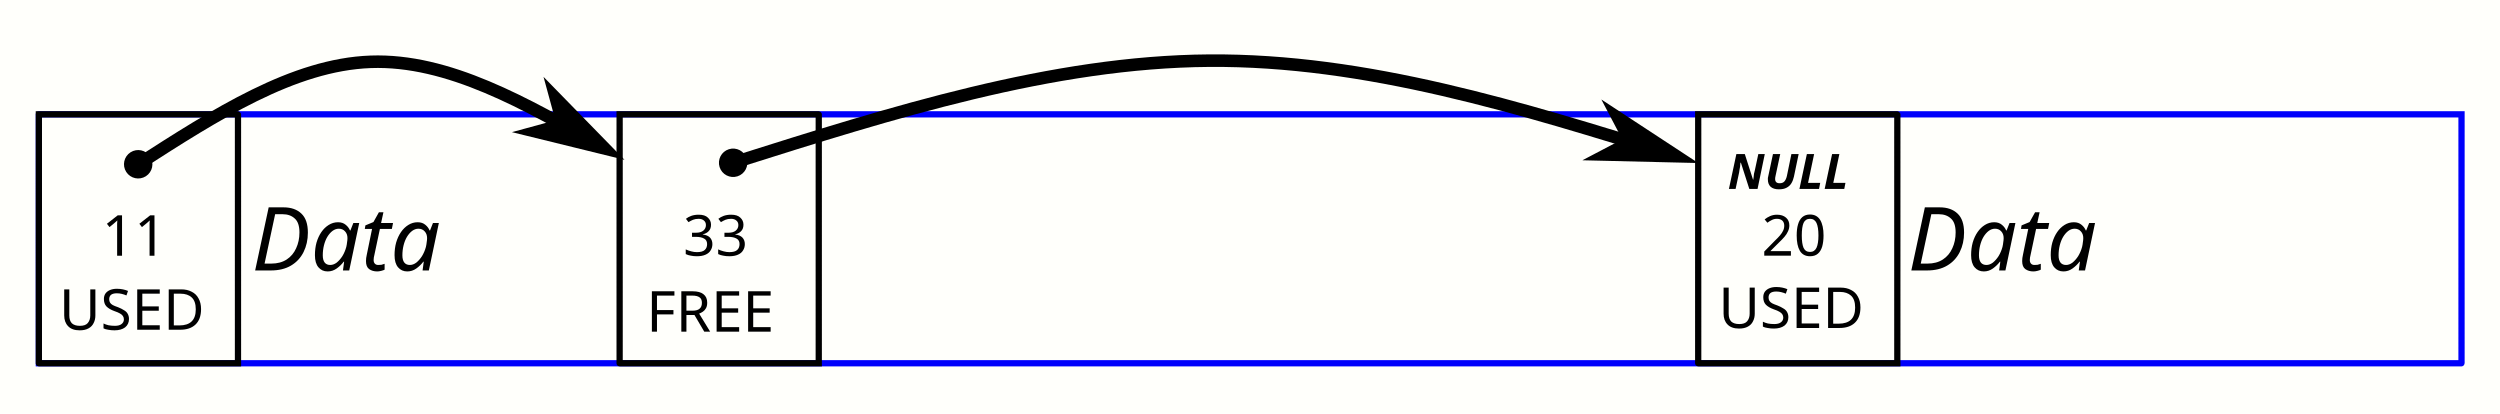
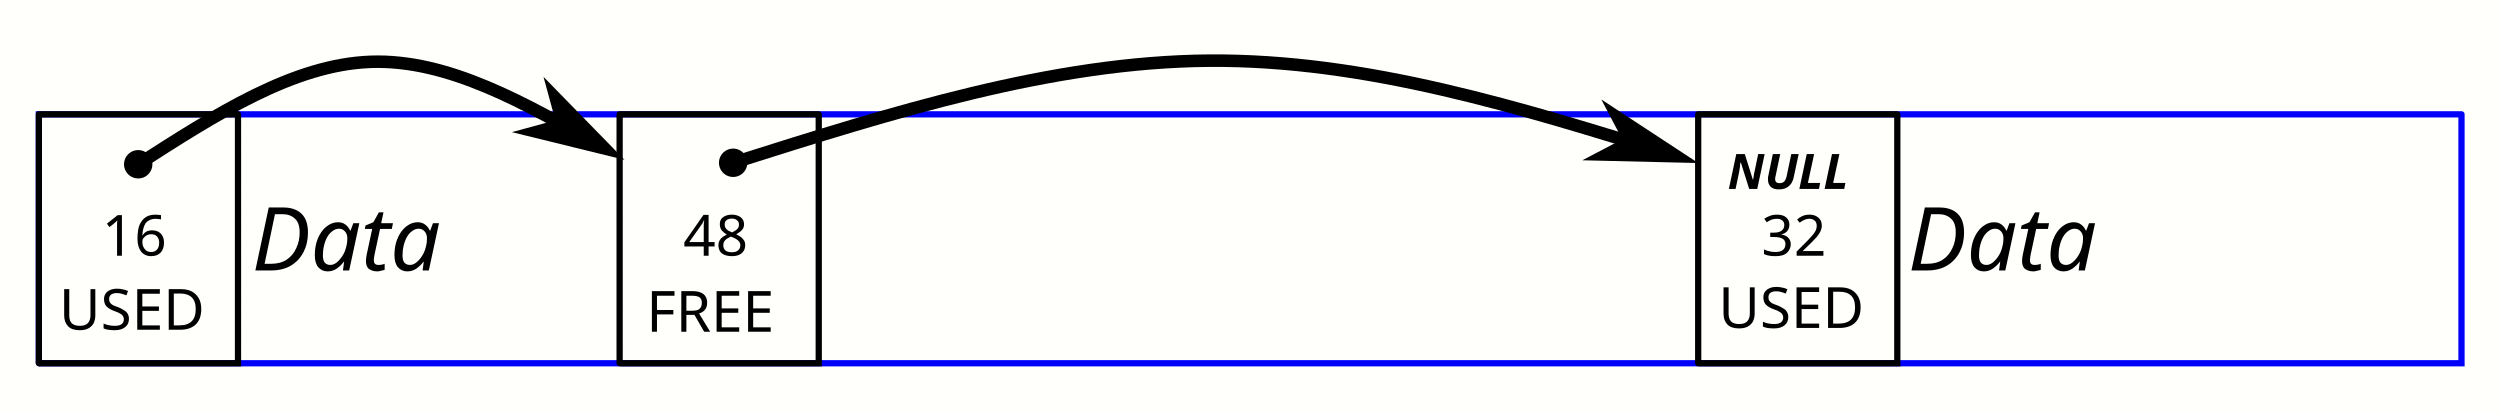
- <svg xmlns="http://www.w3.org/2000/svg" width="199.312mm" height="32.959mm" viewBox="0 0 199.312 32.959" version="1.1" id="svg5">
+ <svg xmlns="http://www.w3.org/2000/svg" width="640.002" height="105.833" viewBox="0 0 169.334 28.002" version="1.1" id="svg5">
  <defs id="defs2">
    <marker style="overflow:visible" id="marker33397" refX="0" refY="0" orient="auto">
      <path transform="matrix(0.2,0,0,0.2,1.48,0.2)" style="fill:context-stroke;fill-rule:evenodd;stroke:context-stroke;stroke-width:1pt" d="m -2.5,-1 c 0,2.76 -2.24,5 -5,5 -2.76,0 -5,-2.24 -5,-5 0,-2.76 2.24,-5 5,-5 2.76,0 5,2.24 5,5 z" id="path33395" />
    </marker>
    <marker style="overflow:visible" id="DotS" refX="0" refY="0" orient="auto">
      <path transform="matrix(0.2,0,0,0.2,1.48,0.2)" style="fill:context-stroke;fill-rule:evenodd;stroke:context-stroke;stroke-width:1pt" d="m -2.5,-1 c 0,2.76 -2.24,5 -5,5 -2.76,0 -5,-2.24 -5,-5 0,-2.76 2.24,-5 5,-5 2.76,0 5,2.24 5,5 z" id="path26942" />
    </marker>
    <marker style="overflow:visible" id="DotM" refX="0" refY="0" orient="auto">
      <path transform="matrix(0.4,0,0,0.4,2.96,0.4)" style="fill:context-stroke;fill-rule:evenodd;stroke:context-stroke;stroke-width:1pt" d="m -2.5,-1 c 0,2.76 -2.24,5 -5,5 -2.76,0 -5,-2.24 -5,-5 0,-2.76 2.24,-5 5,-5 2.76,0 5,2.24 5,5 z" id="path26939" />
    </marker>
    <marker style="overflow:visible" id="DotL" refX="0" refY="0" orient="auto">
      <path transform="matrix(0.8,0,0,0.8,5.92,0.8)" style="fill:context-stroke;fill-rule:evenodd;stroke:context-stroke;stroke-width:1pt" d="m -2.5,-1 c 0,2.76 -2.24,5 -5,5 -2.76,0 -5,-2.24 -5,-5 0,-2.76 2.24,-5 5,-5 2.76,0 5,2.24 5,5 z" id="path26936" />
    </marker>
    <marker style="overflow:visible" id="Arrow1Mend" refX="0" refY="0" orient="auto">
      <path transform="matrix(-0.4,0,0,-0.4,-4,0)" style="fill:context-stroke;fill-rule:evenodd;stroke:context-stroke;stroke-width:1pt" d="M 0,0 5,-5 -12.5,0 5,5 Z" id="path26884" />
    </marker>
    <marker style="overflow:visible" id="Arrow2Lend" refX="0" refY="0" orient="auto">
      <path transform="matrix(-1.1,0,0,-1.1,-1.1,0)" d="M 8.719,4.034 -2.207,0.016 8.719,-4.002 c -1.745,2.372 -1.735,5.617 -6e-7,8.035 z" style="fill:context-stroke;fill-rule:evenodd;stroke:context-stroke;stroke-width:0.625;stroke-linejoin:round" id="path26896" />
    </marker>
  </defs>
  <g id="layer1" transform="translate(-3.517104,-50.41447)">
-     <rect style="fill:#fffffb;fill-opacity:1;stroke:none;stroke-width:0.997;stroke-linecap:round;stroke-miterlimit:4;stroke-dasharray:none;stroke-dashoffset:0;stroke-opacity:1" id="rect35061" width="199.312" height="32.959" x="3.517" y="50.414" />
-     <rect style="fill:none;stroke:#0000fb;stroke-width:0.5;stroke-linecap:round;stroke-miterlimit:4;stroke-dasharray:0.05, 0.05;stroke-dashoffset:0;stroke-opacity:1" id="rect31" width="193.146" height="19.844" x="6.615" y="59.531" ry="0" />
-     <rect style="fill:none;stroke:#000000;stroke-width:0.5;stroke-linecap:round;stroke-miterlimit:4;stroke-dasharray:0.05, 0.05;stroke-dashoffset:0" id="rect1113" width="15.875" height="19.844" x="6.615" y="59.531" />
-     <rect style="fill:none;stroke:#000000;stroke-width:0.5;stroke-linecap:round;stroke-miterlimit:4;stroke-dasharray:0.05, 0.05;stroke-dashoffset:0" id="rect1195" width="15.875" height="19.844" x="52.917" y="59.531" />
-     <rect style="fill:none;stroke:#000000;stroke-width:0.5;stroke-linecap:round;stroke-miterlimit:4;stroke-dasharray:0.05, 0.05;stroke-dashoffset:0" id="rect1197" width="15.875" height="19.844" x="138.906" y="59.531" />
-     <text xml:space="preserve" style="font-style:normal;font-variant:normal;font-weight:normal;font-stretch:normal;font-size:4.521px;line-height:1.25;font-family:sans-serif;-inkscape-font-specification:'sans-serif, Normal';font-variant-ligatures:normal;font-variant-caps:normal;font-variant-numeric:normal;font-feature-settings:normal;text-align:start;letter-spacing:0px;word-spacing:0px;writing-mode:lr-tb;text-anchor:start;fill:#000000;fill-opacity:1;stroke:none;stroke-width:0.028" x="8.23" y="76.705" id="text7691">
-       <tspan id="tspan7689" style="stroke-width:0.028" x="8.23" y="76.705">USED</tspan>
+     <rect style="fill:#fffffb;fill-opacity:1;stroke:none;stroke-width:0.847;stroke-linecap:round;stroke-miterlimit:4;stroke-dasharray:none;stroke-dashoffset:0;stroke-opacity:1" id="rect35061" width="169.334" height="28.002" x="3.517" y="50.414" />
+     <rect style="fill:none;stroke:#0000fb;stroke-width:0.425;stroke-linecap:round;stroke-miterlimit:4;stroke-dasharray:0.042, 0.042;stroke-dashoffset:0;stroke-opacity:1" id="rect31" width="164.095" height="16.859" x="6.149" y="58.16" ry="0" />
+     <rect style="fill:none;stroke:#000000;stroke-width:0.425;stroke-linecap:round;stroke-miterlimit:4;stroke-dasharray:0.042, 0.042;stroke-dashoffset:0" id="rect1113" width="13.487" height="16.859" x="6.149" y="58.16" />
+     <rect style="fill:none;stroke:#000000;stroke-width:0.425;stroke-linecap:round;stroke-miterlimit:4;stroke-dasharray:0.042, 0.042;stroke-dashoffset:0" id="rect1195" width="13.487" height="16.859" x="45.486" y="58.16" />
+     <rect style="fill:none;stroke:#000000;stroke-width:0.425;stroke-linecap:round;stroke-miterlimit:4;stroke-dasharray:0.042, 0.042;stroke-dashoffset:0" id="rect1197" width="13.487" height="16.859" x="118.542" y="58.16" />
+     <text xml:space="preserve" style="font-style:normal;font-variant:normal;font-weight:normal;font-stretch:normal;font-size:3.841px;line-height:1.25;font-family:sans-serif;-inkscape-font-specification:'sans-serif, Normal';font-variant-ligatures:normal;font-variant-caps:normal;font-variant-numeric:normal;font-feature-settings:normal;text-align:start;letter-spacing:0px;word-spacing:0px;writing-mode:lr-tb;text-anchor:start;fill:#000000;fill-opacity:1;stroke:none;stroke-width:0.024" x="7.521" y="72.751" id="text7691">
+       <tspan id="tspan7689" style="stroke-width:0.024" x="7.521" y="72.751">USED</tspan>
    </text>
-     <text xml:space="preserve" style="font-style:normal;font-variant:normal;font-weight:normal;font-stretch:normal;font-size:4.521px;line-height:1.25;font-family:sans-serif;-inkscape-font-specification:'sans-serif, Normal';font-variant-ligatures:normal;font-variant-caps:normal;font-variant-numeric:normal;font-feature-settings:normal;text-align:start;letter-spacing:0px;word-spacing:0px;writing-mode:lr-tb;text-anchor:start;fill:#000000;fill-opacity:1;stroke:none;stroke-width:0.028" x="140.522" y="76.563" id="text10733">
-       <tspan id="tspan10731" style="stroke-width:0.028" x="140.522" y="76.563">USED</tspan>
+     <text xml:space="preserve" style="font-style:normal;font-variant:normal;font-weight:normal;font-stretch:normal;font-size:3.841px;line-height:1.25;font-family:sans-serif;-inkscape-font-specification:'sans-serif, Normal';font-variant-ligatures:normal;font-variant-caps:normal;font-variant-numeric:normal;font-feature-settings:normal;text-align:start;letter-spacing:0px;word-spacing:0px;writing-mode:lr-tb;text-anchor:start;fill:#000000;fill-opacity:1;stroke:none;stroke-width:0.024" x="119.915" y="72.63" id="text10733">
+       <tspan id="tspan10731" style="stroke-width:0.024" x="119.915" y="72.63">USED</tspan>
    </text>
-     <text xml:space="preserve" style="font-style:normal;font-variant:normal;font-weight:normal;font-stretch:normal;font-size:4.521px;line-height:1.25;font-family:sans-serif;-inkscape-font-specification:'sans-serif, Normal';font-variant-ligatures:normal;font-variant-caps:normal;font-variant-numeric:normal;font-feature-settings:normal;text-align:start;letter-spacing:0px;word-spacing:0px;writing-mode:lr-tb;text-anchor:start;fill:#000000;fill-opacity:1;stroke:none;stroke-width:0.028" x="55.049" y="76.858" id="text10737">
-       <tspan id="tspan10735" style="stroke-width:0.028" x="55.049" y="76.858">FREE</tspan>
+     <text xml:space="preserve" style="font-style:normal;font-variant:normal;font-weight:normal;font-stretch:normal;font-size:3.841px;line-height:1.25;font-family:sans-serif;-inkscape-font-specification:'sans-serif, Normal';font-variant-ligatures:normal;font-variant-caps:normal;font-variant-numeric:normal;font-feature-settings:normal;text-align:start;letter-spacing:0px;word-spacing:0px;writing-mode:lr-tb;text-anchor:start;fill:#000000;fill-opacity:1;stroke:none;stroke-width:0.024" x="47.298" y="72.881" id="text10737">
+       <tspan id="tspan10735" style="stroke-width:0.024" x="47.298" y="72.881">FREE</tspan>
    </text>
-     <text xml:space="preserve" style="font-style:normal;font-variant:normal;font-weight:normal;font-stretch:normal;font-size:4.521px;line-height:1.25;font-family:sans-serif;-inkscape-font-specification:'sans-serif, Normal';font-variant-ligatures:normal;font-variant-caps:normal;font-variant-numeric:normal;font-feature-settings:normal;text-align:start;letter-spacing:0px;word-spacing:0px;writing-mode:lr-tb;text-anchor:start;fill:#000000;fill-opacity:1;stroke:none;stroke-width:0.028" x="11.636" y="70.801" id="text18397">
-       <tspan id="tspan18395" style="stroke-width:0.028" x="11.636" y="70.801">11</tspan>
+     <text xml:space="preserve" style="font-style:normal;font-variant:normal;font-weight:normal;font-stretch:normal;font-size:3.841px;line-height:1.25;font-family:sans-serif;-inkscape-font-specification:'sans-serif, Normal';font-variant-ligatures:normal;font-variant-caps:normal;font-variant-numeric:normal;font-feature-settings:normal;text-align:start;letter-spacing:0px;word-spacing:0px;writing-mode:lr-tb;text-anchor:start;fill:#000000;fill-opacity:1;stroke:none;stroke-width:0.024" x="10.415" y="67.735" id="text18397">
+       <tspan id="tspan18395" style="stroke-width:0.024" x="10.415" y="67.735">16</tspan>
    </text>
-     <text xml:space="preserve" style="font-style:normal;font-variant:normal;font-weight:normal;font-stretch:normal;font-size:4.521px;line-height:1.25;font-family:sans-serif;-inkscape-font-specification:'sans-serif, Normal';font-variant-ligatures:normal;font-variant-caps:normal;font-variant-numeric:normal;font-feature-settings:normal;text-align:start;letter-spacing:0px;word-spacing:0px;writing-mode:lr-tb;text-anchor:start;fill:#000000;fill-opacity:1;stroke:none;stroke-width:0.028" x="57.986" y="70.799" id="text20039">
-       <tspan id="tspan20037" style="stroke-width:0.028" x="57.986" y="70.799">33</tspan>
+     <text xml:space="preserve" style="font-style:normal;font-variant:normal;font-weight:normal;font-stretch:normal;font-size:3.841px;line-height:1.25;font-family:sans-serif;-inkscape-font-specification:'sans-serif, Normal';font-variant-ligatures:normal;font-variant-caps:normal;font-variant-numeric:normal;font-feature-settings:normal;text-align:start;letter-spacing:0px;word-spacing:0px;writing-mode:lr-tb;text-anchor:start;fill:#000000;fill-opacity:1;stroke:none;stroke-width:0.024" x="49.794" y="67.733" id="text20039">
+       <tspan id="tspan20037" style="stroke-width:0.024" x="49.794" y="67.733">48</tspan>
    </text>
-     <text xml:space="preserve" style="font-style:normal;font-variant:normal;font-weight:normal;font-stretch:normal;font-size:4.521px;line-height:1.25;font-family:sans-serif;-inkscape-font-specification:'sans-serif, Normal';font-variant-ligatures:normal;font-variant-caps:normal;font-variant-numeric:normal;font-feature-settings:normal;text-align:start;letter-spacing:0px;word-spacing:0px;writing-mode:lr-tb;text-anchor:start;fill:#000000;fill-opacity:1;stroke:none;stroke-width:0.028" x="143.952" y="70.799" id="text23761">
-       <tspan id="tspan23759" style="stroke-width:0.028" x="143.952" y="70.799">20</tspan>
+     <text xml:space="preserve" style="font-style:normal;font-variant:normal;font-weight:normal;font-stretch:normal;font-size:3.841px;line-height:1.25;font-family:sans-serif;-inkscape-font-specification:'sans-serif, Normal';font-variant-ligatures:normal;font-variant-caps:normal;font-variant-numeric:normal;font-feature-settings:normal;text-align:start;letter-spacing:0px;word-spacing:0px;writing-mode:lr-tb;text-anchor:start;fill:#000000;fill-opacity:1;stroke:none;stroke-width:0.024" x="122.829" y="67.733" id="text23761">
+       <tspan id="tspan23759" style="stroke-width:0.024" x="122.829" y="67.733">32</tspan>
    </text>
-     <path style="fill:none;stroke:#000000;stroke-width:1;stroke-linecap:butt;stroke-linejoin:miter;stroke-miterlimit:4;stroke-dasharray:none;stroke-opacity:1;marker-start:url(#marker33397);marker-end:url(#Arrow1Mend)" d="m 14.552,63.5 c 6.174,-3.969 12.347,-7.937 18.521,-8.158 6.174,-0.22 12.347,3.307 18.521,6.835" id="path26654" />
-     <text xml:space="preserve" style="font-style:normal;font-variant:normal;font-weight:normal;font-stretch:normal;font-size:7.052px;line-height:1.25;font-family:sans-serif;-inkscape-font-specification:'sans-serif, Normal';font-variant-ligatures:normal;font-variant-caps:normal;font-variant-numeric:normal;font-feature-settings:normal;text-align:start;letter-spacing:0px;word-spacing:0px;writing-mode:lr-tb;text-anchor:start;fill:#000000;fill-opacity:1;stroke:none;stroke-width:0.044" x="23.579" y="71.974" id="text30838">
-       <tspan id="tspan30836" style="font-style:italic;stroke-width:0.044" x="23.579" y="71.974">Data</tspan>
+     <path style="fill:none;stroke:#000000;stroke-width:0.85;stroke-linecap:butt;stroke-linejoin:miter;stroke-miterlimit:4;stroke-dasharray:none;stroke-opacity:1;marker-start:url(#marker33397);marker-end:url(#Arrow1Mend)" d="m 12.892,61.532 c 5.245,-3.372 10.49,-6.744 15.735,-6.931 5.245,-0.187 10.49,2.81 15.735,5.807" id="path26654" />
+     <text xml:space="preserve" style="font-style:normal;font-variant:normal;font-weight:normal;font-stretch:normal;font-size:5.991px;line-height:1.25;font-family:sans-serif;-inkscape-font-specification:'sans-serif, Normal';font-variant-ligatures:normal;font-variant-caps:normal;font-variant-numeric:normal;font-feature-settings:normal;text-align:start;letter-spacing:0px;word-spacing:0px;writing-mode:lr-tb;text-anchor:start;fill:#000000;fill-opacity:1;stroke:none;stroke-width:0.037" x="20.562" y="68.731" id="text30838">
+       <tspan id="tspan30836" style="font-style:italic;stroke-width:0.037" x="20.562" y="68.731">Data</tspan>
    </text>
-     <text xml:space="preserve" style="font-style:normal;font-variant:normal;font-weight:normal;font-stretch:normal;font-size:7.052px;line-height:1.25;font-family:sans-serif;-inkscape-font-specification:'sans-serif, Normal';font-variant-ligatures:normal;font-variant-caps:normal;font-variant-numeric:normal;font-feature-settings:normal;text-align:start;letter-spacing:0px;word-spacing:0px;writing-mode:lr-tb;text-anchor:start;fill:#000000;fill-opacity:1;stroke:none;stroke-width:0.044" x="155.618" y="71.974" id="text32986">
-       <tspan id="tspan32984" style="font-style:italic;stroke-width:0.044" x="155.618" y="71.974">Data</tspan>
+     <text xml:space="preserve" style="font-style:normal;font-variant:normal;font-weight:normal;font-stretch:normal;font-size:5.991px;line-height:1.25;font-family:sans-serif;-inkscape-font-specification:'sans-serif, Normal';font-variant-ligatures:normal;font-variant-caps:normal;font-variant-numeric:normal;font-feature-settings:normal;text-align:start;letter-spacing:0px;word-spacing:0px;writing-mode:lr-tb;text-anchor:start;fill:#000000;fill-opacity:1;stroke:none;stroke-width:0.037" x="132.74" y="68.731" id="text32986">
+       <tspan id="tspan32984" style="font-style:italic;stroke-width:0.037" x="132.74" y="68.731">Data</tspan>
    </text>
-     <path style="fill:none;stroke:#000000;stroke-width:1;stroke-linecap:butt;stroke-linejoin:miter;stroke-miterlimit:4;stroke-dasharray:none;stroke-opacity:1;marker-start:url(#DotS);marker-end:url(#Arrow1Mend)" d="m 61.986,63.386 c 12.71,-4.021 25.421,-8.042 37.928,-8.136 12.508,-0.093 24.813,3.742 37.117,7.576" id="path32988" />
-     <text xml:space="preserve" style="font-style:normal;font-variant:normal;font-weight:normal;font-stretch:normal;font-size:3.887px;line-height:1.25;font-family:sans-serif;-inkscape-font-specification:'sans-serif, Normal';font-variant-ligatures:normal;font-variant-caps:normal;font-variant-numeric:normal;font-feature-settings:normal;text-align:start;letter-spacing:0px;word-spacing:0px;writing-mode:lr-tb;text-anchor:start;fill:#000000;fill-opacity:1;stroke:none;stroke-width:0.024" x="141.26" y="65.476" id="text33407">
-       <tspan id="tspan33405" style="font-style:italic;font-weight:bold;stroke-width:0.024" x="141.26" y="65.476">NULL</tspan>
+     <path style="fill:none;stroke:#000000;stroke-width:0.85;stroke-linecap:butt;stroke-linejoin:miter;stroke-miterlimit:4;stroke-dasharray:none;stroke-opacity:1;marker-start:url(#DotS);marker-end:url(#Arrow1Mend)" d="m 53.192,61.435 c 10.799,-3.416 21.597,-6.833 32.224,-6.912 10.627,-0.079 21.081,3.179 31.534,6.437" id="path32988" />
+     <text xml:space="preserve" style="font-style:normal;font-variant:normal;font-weight:normal;font-stretch:normal;font-size:3.302px;line-height:1.25;font-family:sans-serif;-inkscape-font-specification:'sans-serif, Normal';font-variant-ligatures:normal;font-variant-caps:normal;font-variant-numeric:normal;font-feature-settings:normal;text-align:start;letter-spacing:0px;word-spacing:0px;writing-mode:lr-tb;text-anchor:start;fill:#000000;fill-opacity:1;stroke:none;stroke-width:0.021" x="120.542" y="63.211" id="text33407">
+       <tspan id="tspan33405" style="font-style:italic;font-weight:bold;stroke-width:0.021" x="120.542" y="63.211">NULL</tspan>
    </text>
  </g>
</svg>
